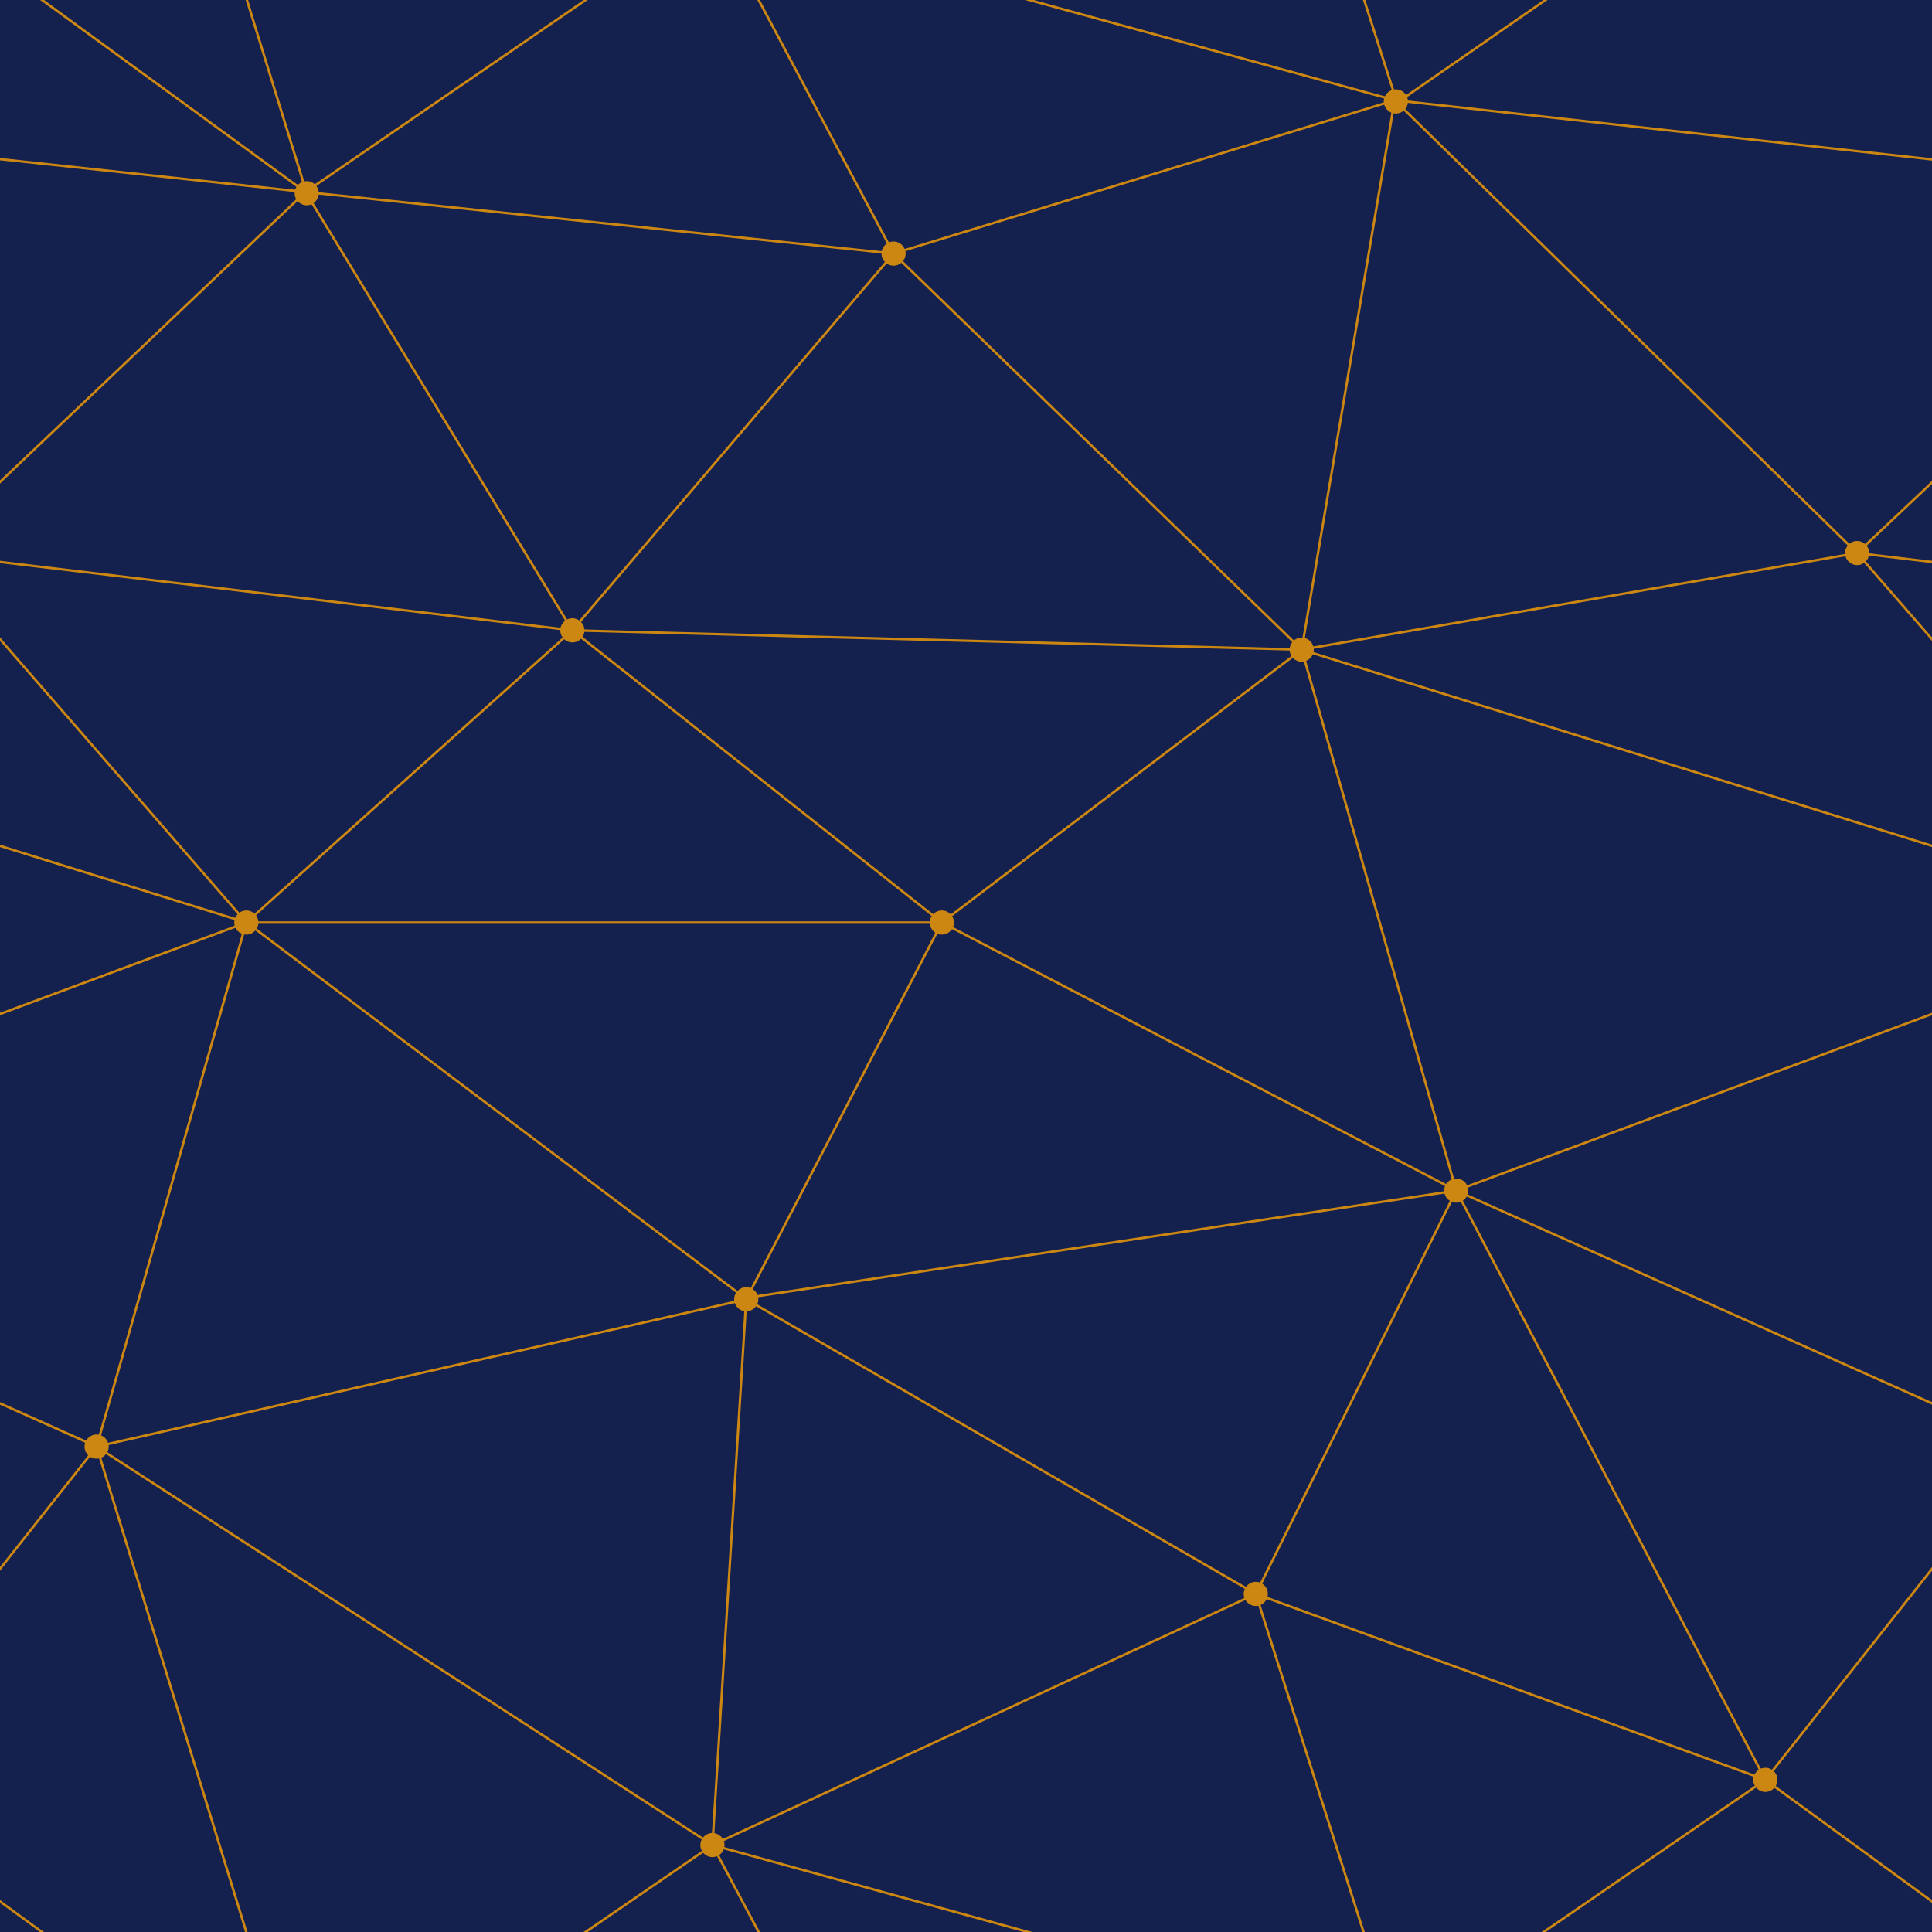
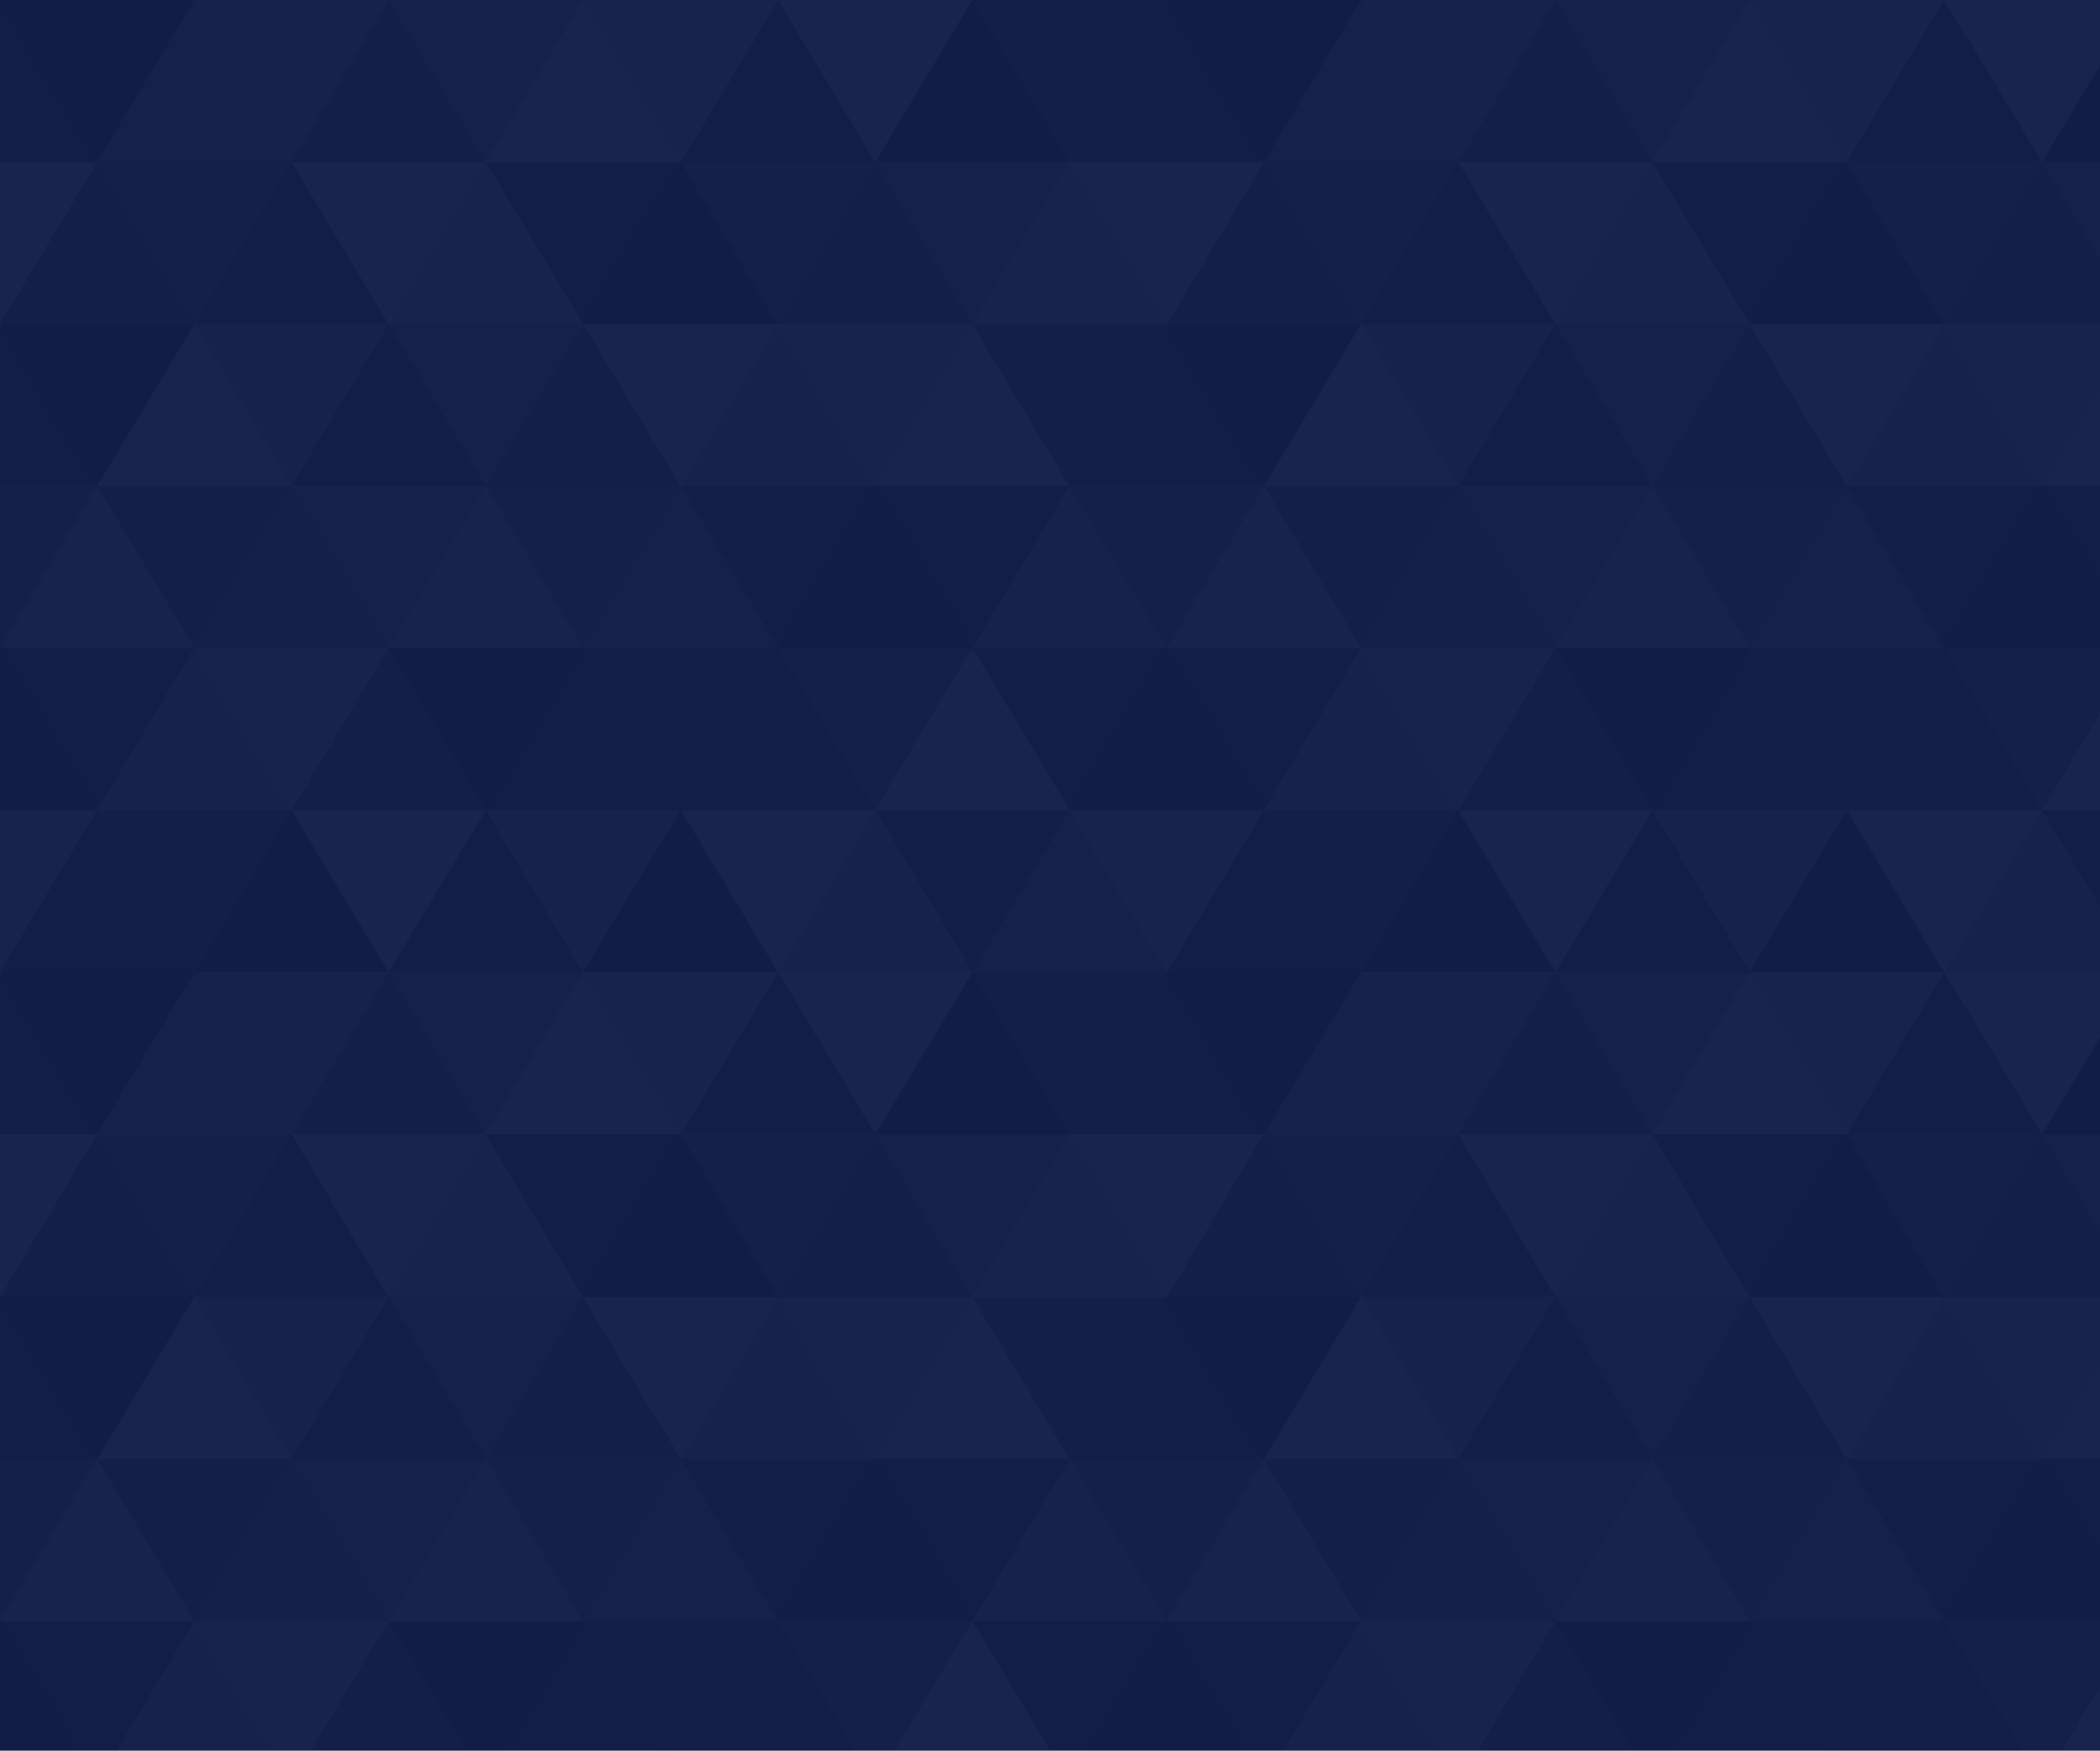
- <svg xmlns="http://www.w3.org/2000/svg" width="400" height="400" viewBox="0 0 800 800">
-   <rect fill="#14204D" width="800" height="800" />
-   <g fill="none" stroke="#CC8712" stroke-width="1">
-     <path d="M769 229L1037 260.9M927 880L731 737 520 660 309 538 40 599 295 764 126.5 879.5 40 599-197 493 102 382-31 229 126.5 79.5-69-63" />
-     <path d="M-31 229L237 261 390 382 603 493 308.5 537.5 101.5 381.5M370 905L295 764" />
-     <path d="M520 660L578 842 731 737 840 599 603 493 520 660 295 764 309 538 390 382 539 269 769 229 577.5 41.5 370 105 295 -36 126.5 79.5 237 261 102 382 40 599 -69 737 127 880" />
-     <path d="M520-140L578.5 42.5 731-63M603 493L539 269 237 261 370 105M902 382L539 269M390 382L102 382" />
-     <path d="M-222 42L126.5 79.5 370 105 539 269 577.5 41.5 927 80 769 229 902 382 603 493 731 737M295-36L577.5 41.5M578 842L295 764M40-201L127 80M102 382L-261 269" />
-   </g>
-   <g fill="#CC8712">
-     <circle cx="769" cy="229" r="5" />
-     <circle cx="539" cy="269" r="5" />
-     <circle cx="603" cy="493" r="5" />
-     <circle cx="731" cy="737" r="5" />
-     <circle cx="520" cy="660" r="5" />
-     <circle cx="309" cy="538" r="5" />
-     <circle cx="295" cy="764" r="5" />
-     <circle cx="40" cy="599" r="5" />
-     <circle cx="102" cy="382" r="5" />
-     <circle cx="127" cy="80" r="5" />
-     <circle cx="370" cy="105" r="5" />
-     <circle cx="578" cy="42" r="5" />
-     <circle cx="237" cy="261" r="5" />
-     <circle cx="390" cy="382" r="5" />
-   </g>
+ <svg xmlns="http://www.w3.org/2000/svg" width="100%">
+   <rect fill="#131E48" width="540" height="450" />
+   <defs>
+     <linearGradient id="a" gradientUnits="userSpaceOnUse" x1="0" x2="0" y1="0" y2="100%" gradientTransform="rotate(360,768,347)">
+       <stop offset="0" stop-color="#131E48" />
+       <stop offset="1" stop-color="#131E48" />
+     </linearGradient>
+     <pattern patternUnits="userSpaceOnUse" id="b" width="300" height="250" x="0" y="0" viewBox="0 0 1080 900">
+       <g fill-opacity="0.03">
+         <polygon fill="#444" points="90 150 0 300 180 300" />
+         <polygon points="90 150 180 0 0 0" />
+         <polygon fill="#AAA" points="270 150 360 0 180 0" />
+         <polygon fill="#DDD" points="450 150 360 300 540 300" />
+         <polygon fill="#999" points="450 150 540 0 360 0" />
+         <polygon points="630 150 540 300 720 300" />
+         <polygon fill="#DDD" points="630 150 720 0 540 0" />
+         <polygon fill="#444" points="810 150 720 300 900 300" />
+         <polygon fill="#FFF" points="810 150 900 0 720 0" />
+         <polygon fill="#DDD" points="990 150 900 300 1080 300" />
+         <polygon fill="#444" points="990 150 1080 0 900 0" />
+         <polygon fill="#DDD" points="90 450 0 600 180 600" />
+         <polygon points="90 450 180 300 0 300" />
+         <polygon fill="#666" points="270 450 180 600 360 600" />
+         <polygon fill="#AAA" points="270 450 360 300 180 300" />
+         <polygon fill="#DDD" points="450 450 360 600 540 600" />
+         <polygon fill="#999" points="450 450 540 300 360 300" />
+         <polygon fill="#999" points="630 450 540 600 720 600" />
+         <polygon fill="#FFF" points="630 450 720 300 540 300" />
+         <polygon points="810 450 720 600 900 600" />
+         <polygon fill="#DDD" points="810 450 900 300 720 300" />
+         <polygon fill="#AAA" points="990 450 900 600 1080 600" />
+         <polygon fill="#444" points="990 450 1080 300 900 300" />
+         <polygon fill="#222" points="90 750 0 900 180 900" />
+         <polygon points="270 750 180 900 360 900" />
+         <polygon fill="#DDD" points="270 750 360 600 180 600" />
+         <polygon points="450 750 540 600 360 600" />
+         <polygon points="630 750 540 900 720 900" />
+         <polygon fill="#444" points="630 750 720 600 540 600" />
+         <polygon fill="#AAA" points="810 750 720 900 900 900" />
+         <polygon fill="#666" points="810 750 900 600 720 600" />
+         <polygon fill="#999" points="990 750 900 900 1080 900" />
+         <polygon fill="#999" points="180 0 90 150 270 150" />
+         <polygon fill="#444" points="360 0 270 150 450 150" />
+         <polygon fill="#FFF" points="540 0 450 150 630 150" />
+         <polygon points="900 0 810 150 990 150" />
+         <polygon fill="#222" points="0 300 -90 450 90 450" />
+         <polygon fill="#FFF" points="0 300 90 150 -90 150" />
+         <polygon fill="#FFF" points="180 300 90 450 270 450" />
+         <polygon fill="#666" points="180 300 270 150 90 150" />
+         <polygon fill="#222" points="360 300 270 450 450 450" />
+         <polygon fill="#FFF" points="360 300 450 150 270 150" />
+         <polygon fill="#444" points="540 300 450 450 630 450" />
+         <polygon fill="#222" points="540 300 630 150 450 150" />
+         <polygon fill="#AAA" points="720 300 630 450 810 450" />
+         <polygon fill="#666" points="720 300 810 150 630 150" />
+         <polygon fill="#FFF" points="900 300 810 450 990 450" />
+         <polygon fill="#999" points="900 300 990 150 810 150" />
+         <polygon points="0 600 -90 750 90 750" />
+         <polygon fill="#666" points="0 600 90 450 -90 450" />
+         <polygon fill="#AAA" points="180 600 90 750 270 750" />
+         <polygon fill="#444" points="180 600 270 450 90 450" />
+         <polygon fill="#444" points="360 600 270 750 450 750" />
+         <polygon fill="#999" points="360 600 450 450 270 450" />
+         <polygon fill="#666" points="540 600 630 450 450 450" />
+         <polygon fill="#222" points="720 600 630 750 810 750" />
+         <polygon fill="#FFF" points="900 600 810 750 990 750" />
+         <polygon fill="#222" points="900 600 990 450 810 450" />
+         <polygon fill="#DDD" points="0 900 90 750 -90 750" />
+         <polygon fill="#444" points="180 900 270 750 90 750" />
+         <polygon fill="#FFF" points="360 900 450 750 270 750" />
+         <polygon fill="#AAA" points="540 900 630 750 450 750" />
+         <polygon fill="#FFF" points="720 900 810 750 630 750" />
+         <polygon fill="#222" points="900 900 990 750 810 750" />
+         <polygon fill="#222" points="1080 300 990 450 1170 450" />
+         <polygon fill="#FFF" points="1080 300 1170 150 990 150" />
+         <polygon points="1080 600 990 750 1170 750" />
+         <polygon fill="#666" points="1080 600 1170 450 990 450" />
+         <polygon fill="#DDD" points="1080 900 1170 750 990 750" />
+       </g>
+     </pattern>
+   </defs>
+   <rect x="0" y="0" fill="url(#a)" width="100%" height="100%" />
+   <rect x="0" y="0" fill="url(#b)" width="100%" height="100%" />
</svg>
